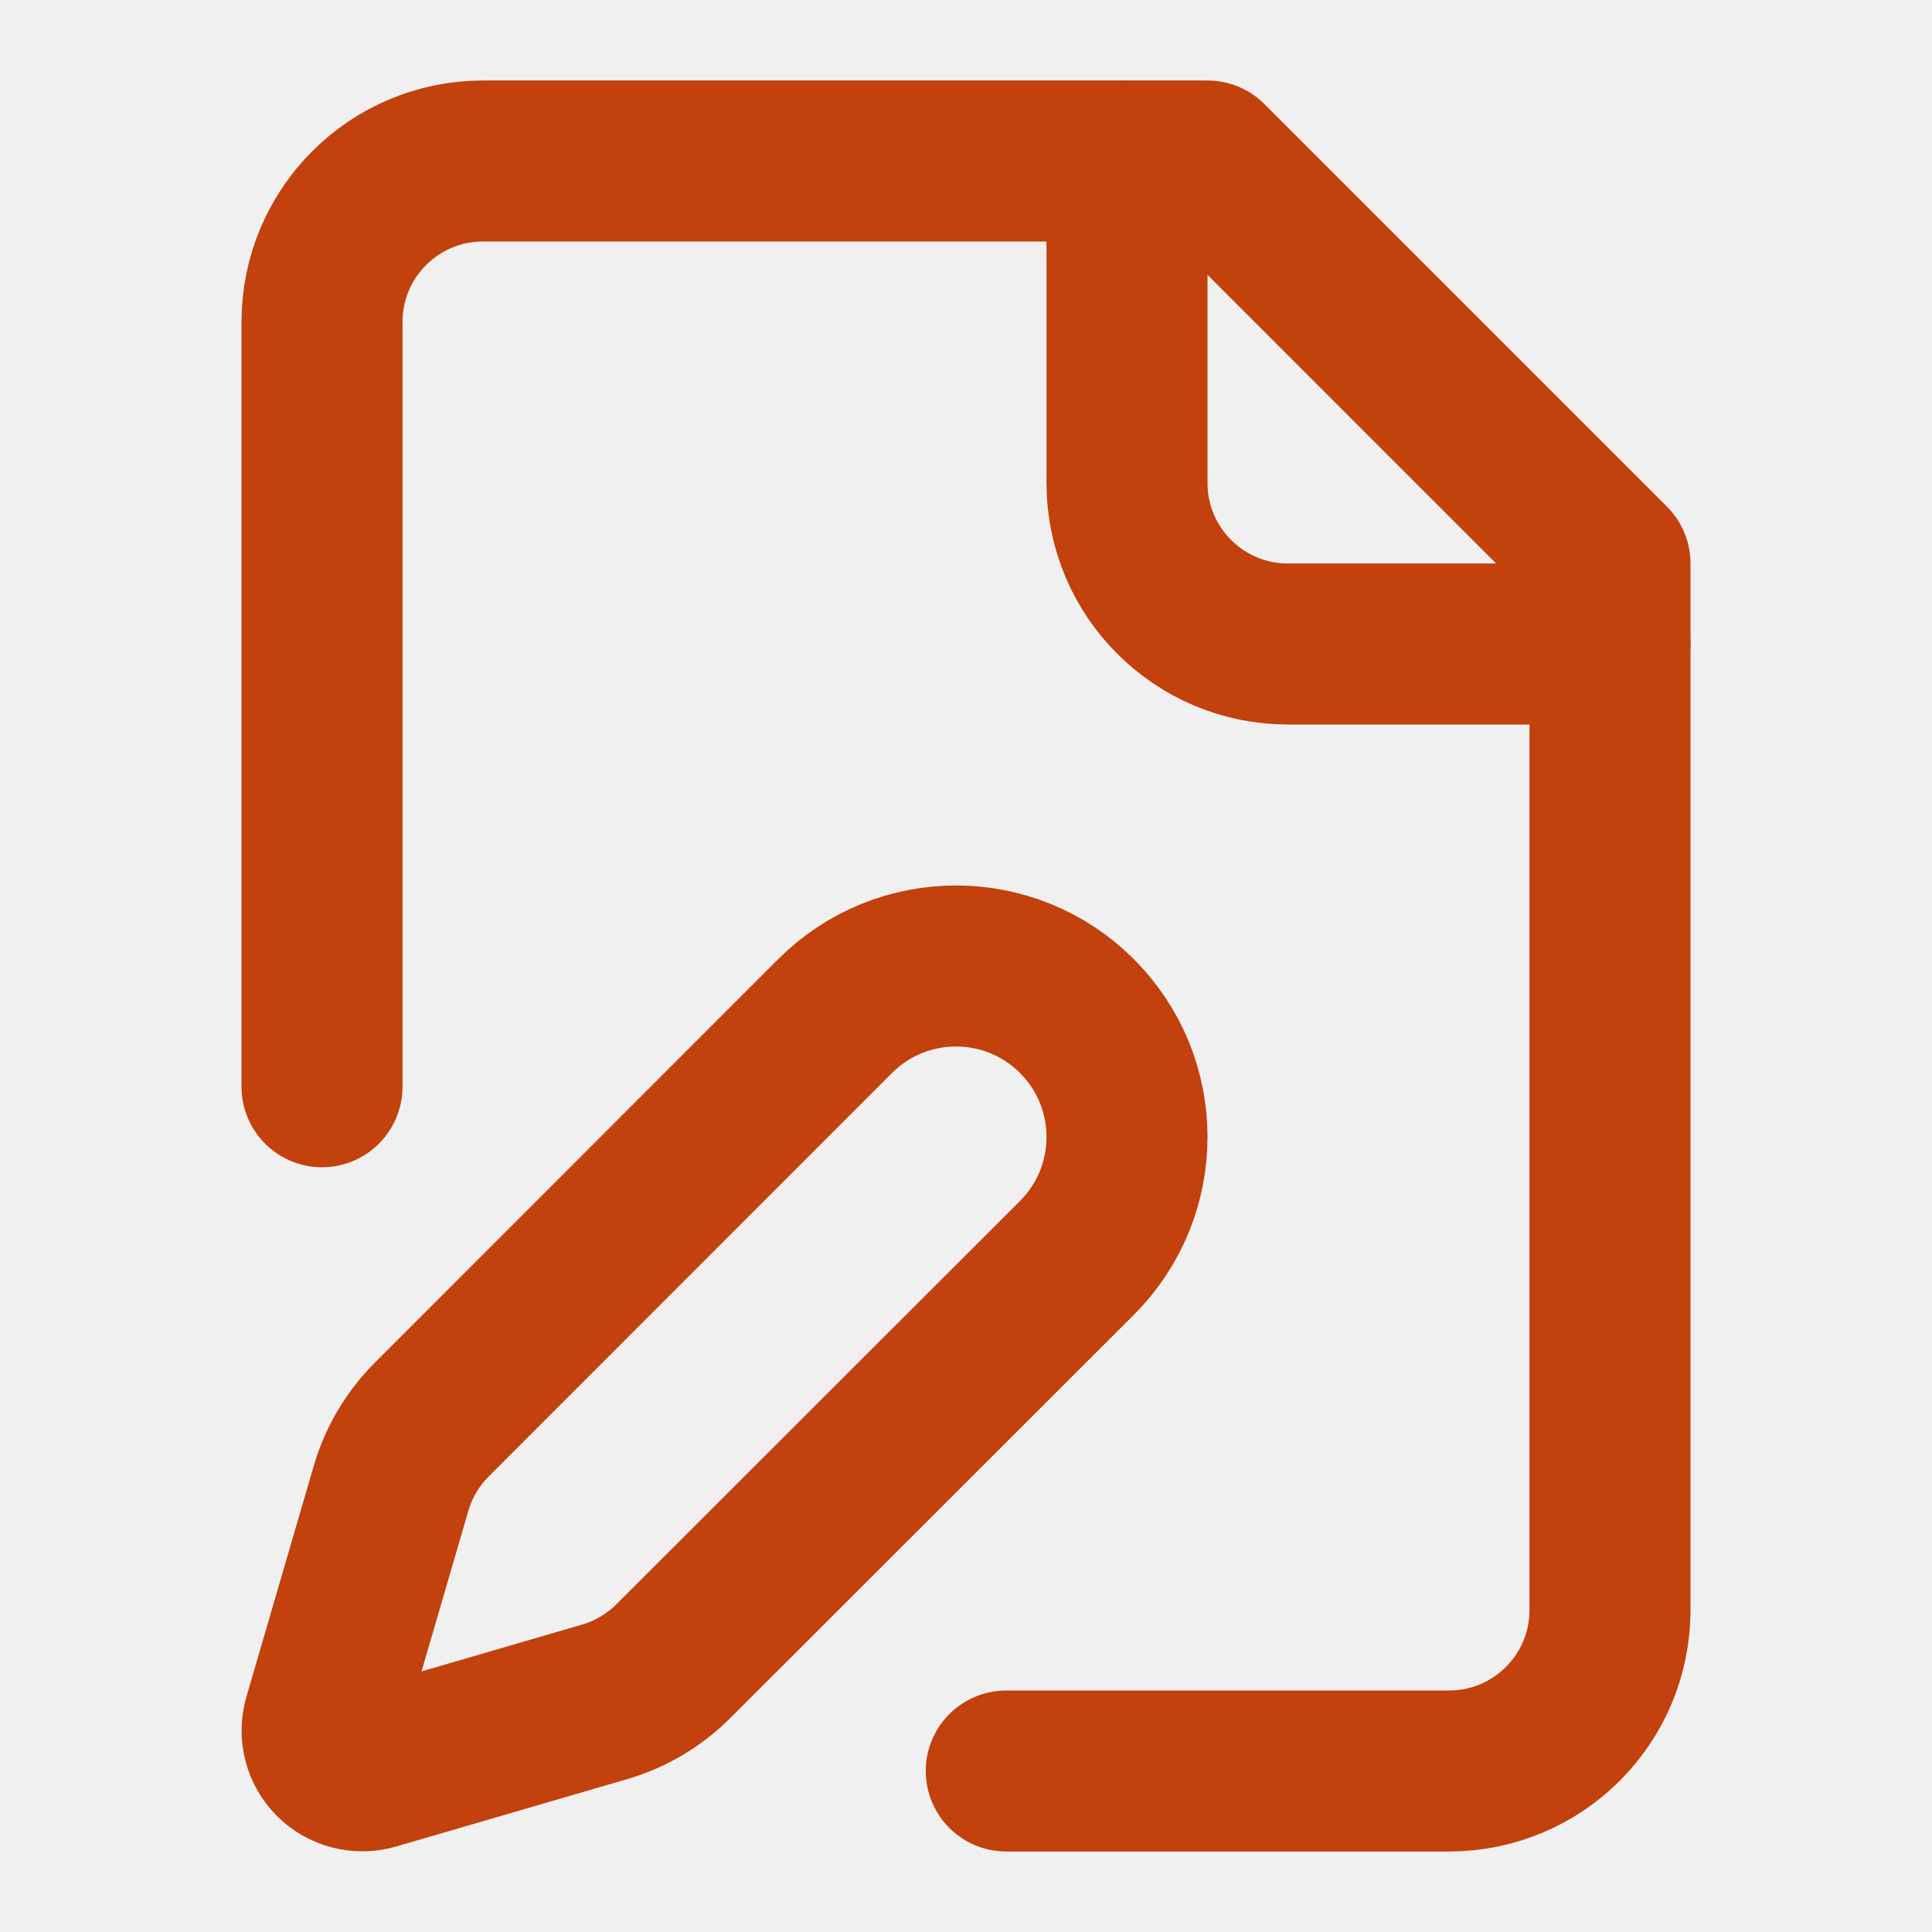
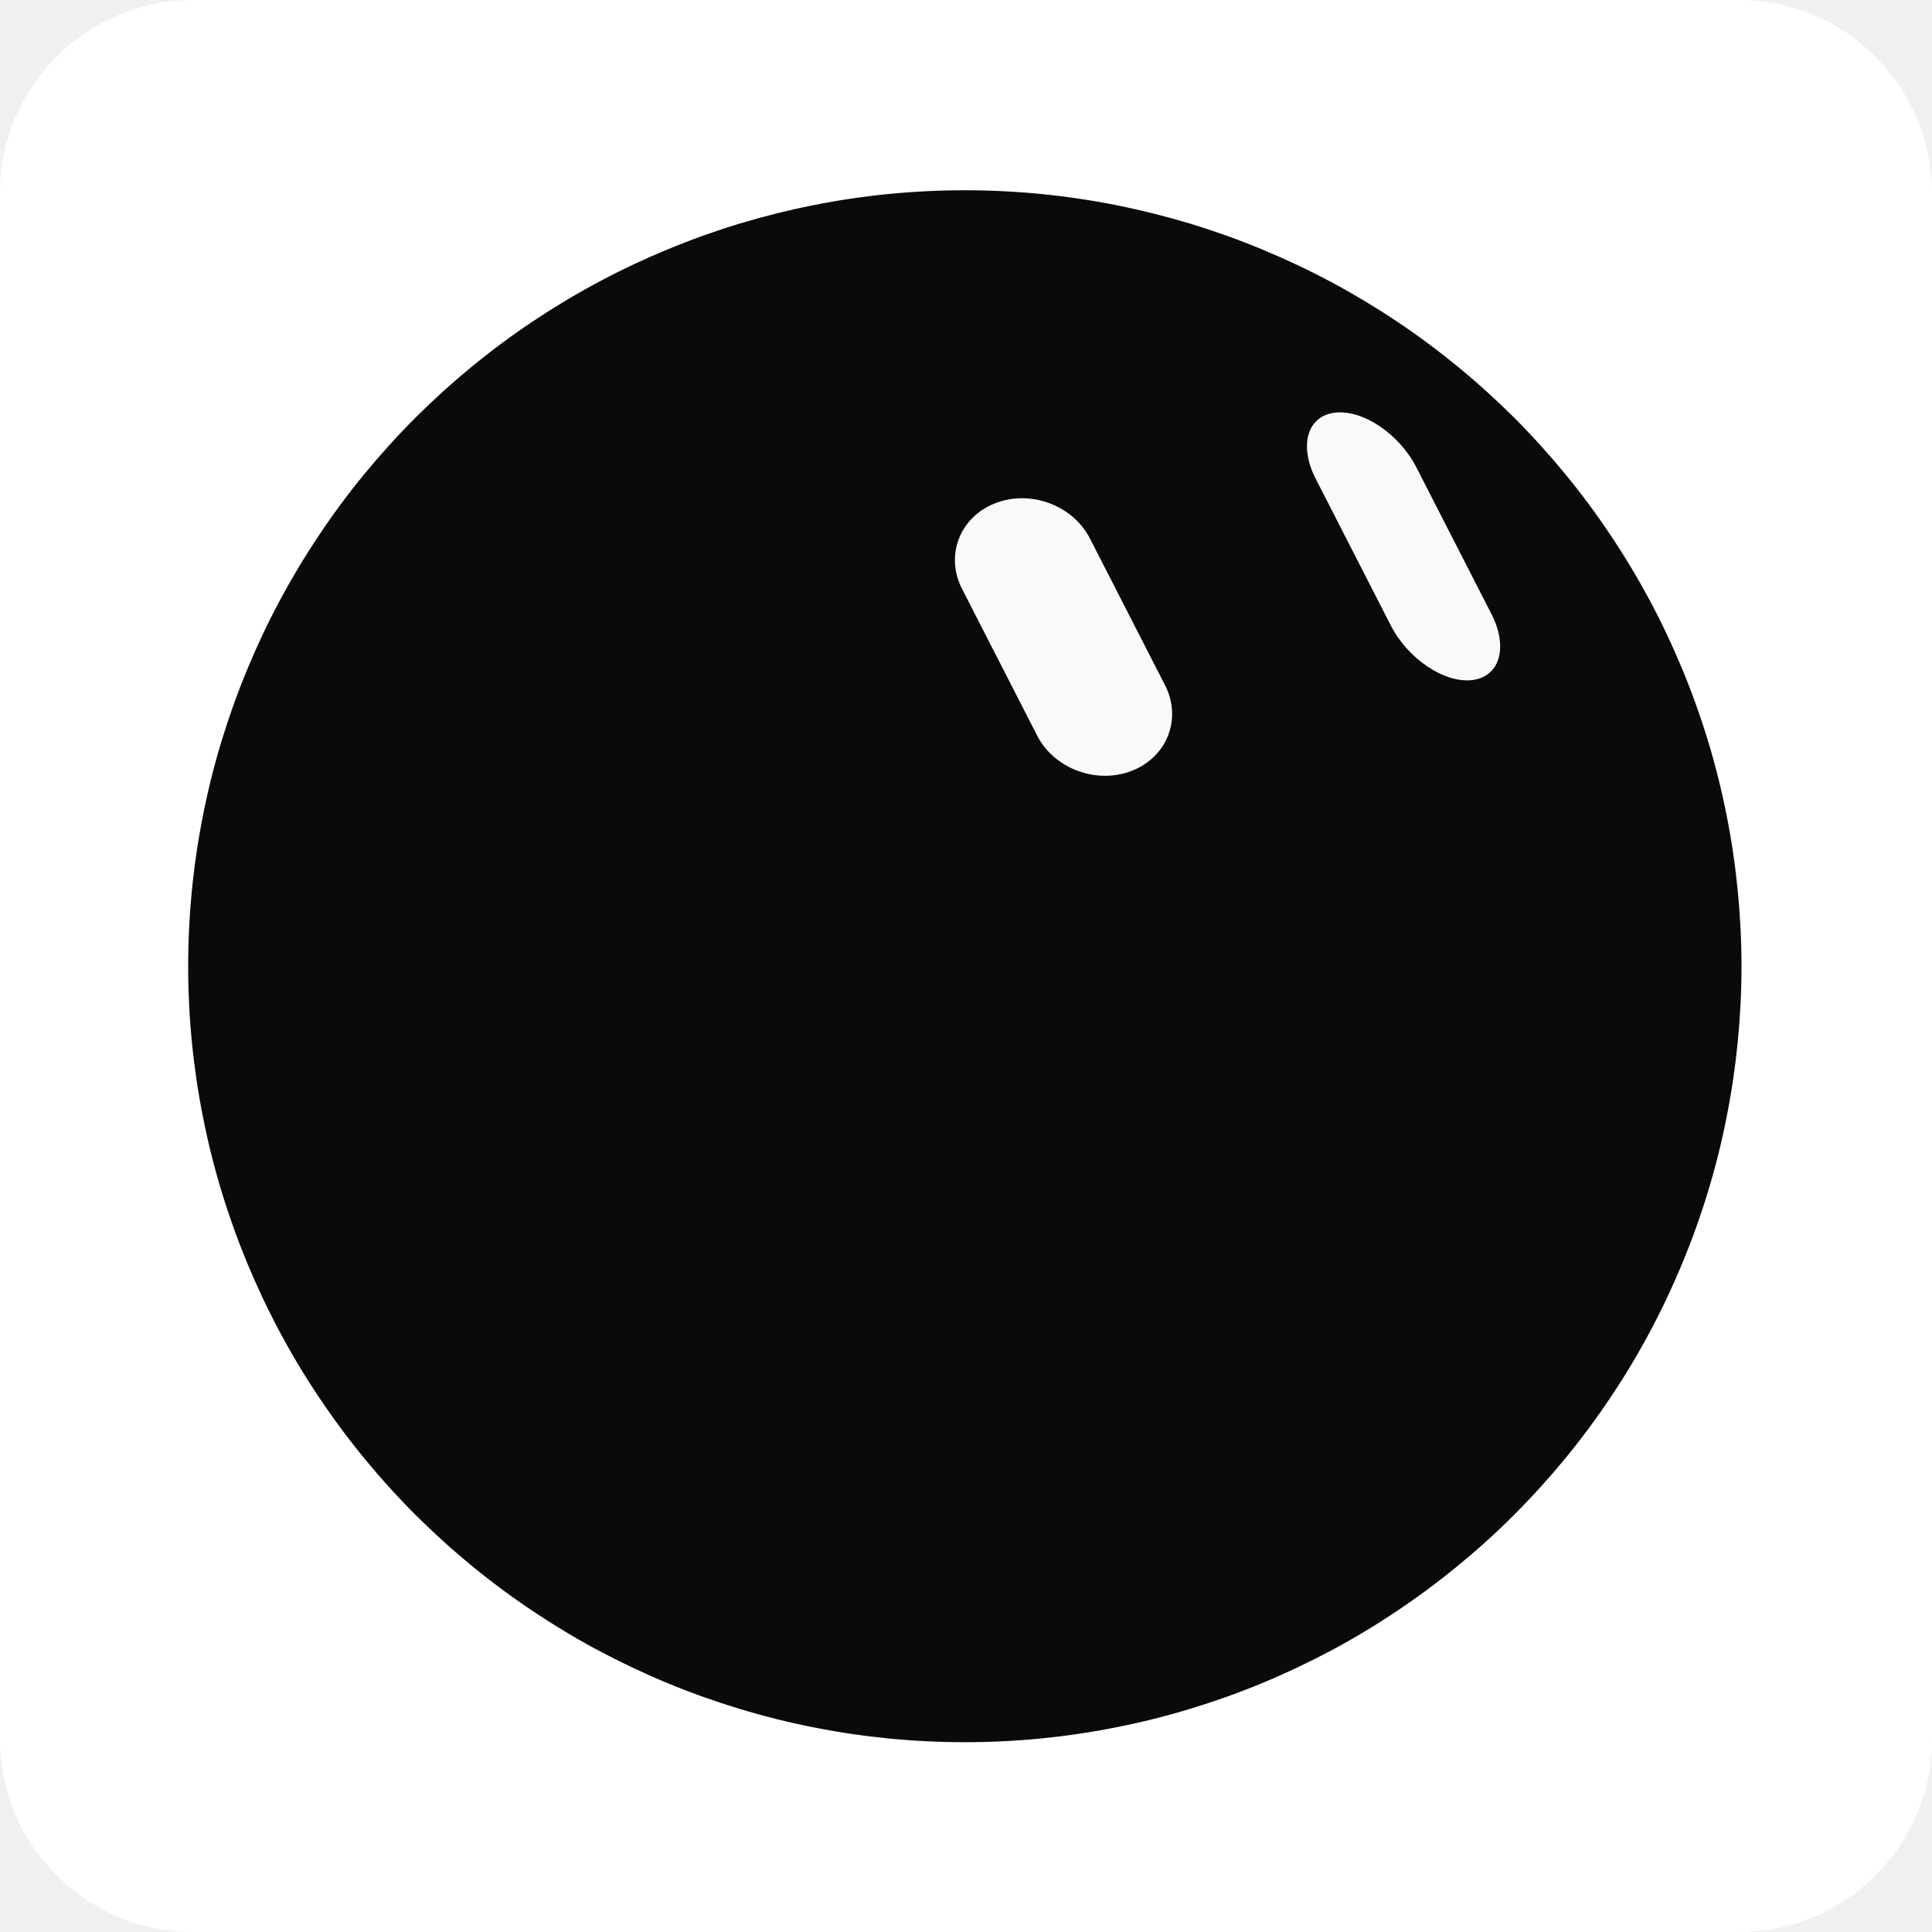
- <svg xmlns="http://www.w3.org/2000/svg" viewBox="0 0 24 24" fill="none" stroke="#c2410c" stroke-width="2" stroke-linecap="round" stroke-linejoin="round">
-   <path d="M12.5 22H18a2 2 0 0 0 2-2V7l-5-5H6a2 2 0 0 0-2 2v9.5" />
-   <path d="M14 2v4a2 2 0 0 0 2 2h4" />
-   <path d="M13.378 15.626a1 1 0 1 0-3.004-3.004l-5.01 5.012a2 2 0 0 0-.506.854l-.837 2.87a.5.5 0 0 0 .62.62l2.87-.837a2 2 0 0 0 .854-.506z" />
+ <svg xmlns="http://www.w3.org/2000/svg" width="512" height="512" viewBox="-125 -125 250 250" role="img" aria-label="อวตารไอคอนเคลื่อนไหว">
+   <rect x="-125" y="-125" width="250" height="250" fill="#ffffff" rx="25" data-fond="1" />
+   <defs>
+     <mask id="bot-mask-bot-8rniiw" maskUnits="userSpaceOnUse" x="-158" y="-158" width="316" height="316">
+       <path d="M99.85 0.03C99.85 3.3 99.68 6.58 99.36 9.83C99.04 13.07 98.56 16.32 97.92 19.52C97.29 22.73 96.49 25.91 95.54 29.03C94.59 32.16 93.48 35.25 92.23 38.27C90.98 41.28 89.58 44.25 88.04 47.13C86.5 50.01 84.81 52.83 82.99 55.54C81.18 58.25 79.22 60.89 77.15 63.41C75.07 65.94 72.87 68.37 70.56 70.68C68.25 72.99 65.81 75.19 63.28 77.26C60.76 79.33 58.12 81.29 55.4 83.1C52.69 84.92 49.87 86.61 46.99 88.15C44.1 89.68 41.13 91.09 38.11 92.34C35.1 93.59 32 94.69 28.87 95.64C25.75 96.59 22.56 97.39 19.35 98.02C16.15 98.66 12.9 99.14 9.65 99.46C6.4 99.78 3.11 99.94 -0.15 99.94C-3.42 99.94 -6.7 99.78 -9.96 99.46C-13.21 99.14 -16.46 98.66 -19.66 98.02C-22.87 97.39 -26.06 96.59 -29.18 95.64C-32.31 94.69 -35.4 93.59 -38.42 92.34C-41.44 91.09 -44.41 89.68 -47.29 88.15C-50.18 86.61 -52.99 84.92 -55.71 83.1C-58.43 81.29 -61.07 79.33 -63.59 77.26C-66.12 75.19 -68.55 72.99 -70.87 70.68C-73.18 68.37 -75.38 65.94 -77.46 63.41C-79.53 60.89 -81.49 58.25 -83.3 55.54C-85.12 52.83 -86.81 50.01 -88.35 47.13C-89.89 44.25 -91.29 41.28 -92.54 38.27C-93.79 35.25 -94.9 32.16 -95.85 29.03C-96.8 25.91 -97.6 22.73 -98.23 19.52C-98.87 16.32 -99.35 13.07 -99.67 9.83C-99.99 6.58 -100.15 3.3 -100.15 0.03C-100.15 -3.23 -99.99 -6.51 -99.67 -9.76C-99.35 -13.01 -98.87 -16.26 -98.23 -19.46C-97.6 -22.66 -96.8 -25.85 -95.85 -28.97C-94.9 -32.09 -93.79 -35.19 -92.54 -38.2C-91.29 -41.22 -89.89 -44.19 -88.35 -47.07C-86.81 -49.94 -85.12 -52.76 -83.3 -55.47C-81.49 -58.19 -79.53 -60.83 -77.46 -63.35C-75.38 -65.87 -73.18 -68.31 -70.87 -70.62C-68.55 -72.92 -66.12 -75.13 -63.59 -77.2C-61.07 -79.27 -58.43 -81.23 -55.71 -83.04C-52.99 -84.85 -50.18 -86.54 -47.29 -88.08C-44.41 -89.62 -41.44 -91.02 -38.42 -92.27C-35.4 -93.52 -32.31 -94.63 -29.18 -95.58C-26.06 -96.52 -22.87 -97.32 -19.66 -97.96C-16.46 -98.6 -13.21 -99.08 -9.96 -99.4C-6.7 -99.72 -3.42 -99.88 -0.15 -99.88C3.11 -99.88 6.4 -99.72 9.65 -99.4C12.9 -99.08 16.15 -98.6 19.35 -97.96C22.56 -97.32 25.75 -96.52 28.87 -95.58C32 -94.63 35.1 -93.52 38.11 -92.27C41.13 -91.02 44.1 -89.62 46.99 -88.08C49.87 -86.54 52.69 -84.85 55.4 -83.04C58.12 -81.23 60.76 -79.27 63.28 -77.2C65.81 -75.13 68.25 -72.92 70.56 -70.62C72.87 -68.31 75.07 -65.87 77.15 -63.35C79.22 -60.83 81.18 -58.19 82.99 -55.47C84.81 -52.76 86.5 -49.94 88.04 -47.07C89.58 -44.19 90.98 -41.22 92.23 -38.2C93.48 -35.19 94.59 -32.09 95.54 -28.97C96.49 -25.85 97.29 -22.66 97.92 -19.46C98.56 -16.26 99.04 -13.01 99.36 -9.76C99.68 -6.51 99.85 -3.23 99.85 0.03Z" fill="#fff" />
+       <path d="M-9.3 -11.3A9.3 9.3 0 0 1 0 -20.6L0 -20.6A9.3 9.3 0 0 1 9.3 -11.3L9.3 11.3A9.3 9.3 0 0 1 0 20.6L0 20.6A9.3 9.3 0 0 1 -9.3 11.3Z" transform="matrix(0.89,-0.35,0.43,0.84,12.62,-42.57)" opacity="1" fill="#000" />
+       <path d="M-9.3 -11.3A9.3 9.3 0 0 1 0 -20.6L0 -20.6A9.3 9.3 0 0 1 9.3 -11.3L9.3 11.3A9.3 9.3 0 0 1 0 20.6L0 20.6A9.3 9.3 0 0 1 -9.3 11.3Z" transform="matrix(0.7,-0.08,0.43,0.84,56.62,-54.3)" opacity="1" fill="#000" />
+     </mask>
+   </defs>
+   <g fill="none" stroke-linecap="round" />
+   <g opacity="1">
+     <path d="M99.85 0.03C99.85 3.3 99.68 6.58 99.36 9.83C99.04 13.07 98.56 16.32 97.92 19.52C97.29 22.73 96.49 25.91 95.54 29.03C94.59 32.16 93.48 35.25 92.23 38.27C90.98 41.28 89.58 44.25 88.04 47.13C86.5 50.01 84.81 52.83 82.99 55.54C81.18 58.25 79.22 60.89 77.15 63.41C75.07 65.94 72.87 68.37 70.56 70.68C68.25 72.99 65.81 75.19 63.28 77.26C60.76 79.33 58.12 81.29 55.4 83.1C52.69 84.92 49.87 86.61 46.99 88.15C44.1 89.68 41.13 91.09 38.11 92.34C35.1 93.59 32 94.69 28.87 95.64C25.75 96.59 22.56 97.39 19.35 98.02C16.15 98.66 12.9 99.14 9.65 99.46C6.4 99.78 3.11 99.94 -0.15 99.94C-3.42 99.94 -6.7 99.78 -9.96 99.46C-13.21 99.14 -16.46 98.66 -19.66 98.02C-22.87 97.39 -26.06 96.59 -29.18 95.64C-32.31 94.69 -35.4 93.59 -38.42 92.34C-41.44 91.09 -44.41 89.68 -47.29 88.15C-50.18 86.61 -52.99 84.92 -55.71 83.1C-58.43 81.29 -61.07 79.33 -63.59 77.26C-66.12 75.19 -68.55 72.99 -70.87 70.68C-73.18 68.37 -75.38 65.94 -77.46 63.41C-79.53 60.89 -81.49 58.25 -83.3 55.54C-85.12 52.83 -86.81 50.01 -88.35 47.13C-89.89 44.25 -91.29 41.28 -92.54 38.27C-93.79 35.25 -94.9 32.16 -95.85 29.03C-96.8 25.91 -97.6 22.73 -98.23 19.52C-98.87 16.32 -99.35 13.07 -99.67 9.83C-99.99 6.58 -100.15 3.3 -100.15 0.03C-100.15 -3.23 -99.99 -6.51 -99.67 -9.76C-99.35 -13.01 -98.87 -16.26 -98.23 -19.46C-97.6 -22.66 -96.8 -25.85 -95.85 -28.97C-94.9 -32.09 -93.79 -35.19 -92.54 -38.2C-91.29 -41.22 -89.89 -44.19 -88.35 -47.07C-86.81 -49.94 -85.12 -52.76 -83.3 -55.47C-81.49 -58.19 -79.53 -60.83 -77.46 -63.35C-75.38 -65.87 -73.18 -68.31 -70.87 -70.62C-68.55 -72.92 -66.12 -75.13 -63.59 -77.2C-61.07 -79.27 -58.43 -81.23 -55.71 -83.04C-52.99 -84.85 -50.18 -86.54 -47.29 -88.08C-44.41 -89.62 -41.44 -91.02 -38.42 -92.27C-35.4 -93.52 -32.31 -94.63 -29.18 -95.58C-26.06 -96.52 -22.87 -97.32 -19.66 -97.96C-16.46 -98.6 -13.21 -99.08 -9.96 -99.4C-6.7 -99.72 -3.42 -99.88 -0.15 -99.88C3.11 -99.88 6.4 -99.72 9.65 -99.4C12.9 -99.08 16.15 -98.6 19.35 -97.96C22.56 -97.32 25.75 -96.52 28.87 -95.58C32 -94.63 35.1 -93.52 38.11 -92.27C41.13 -91.02 44.1 -89.62 46.99 -88.08C49.87 -86.54 52.69 -84.85 55.4 -83.04C58.12 -81.23 60.76 -79.27 63.28 -77.2C65.81 -75.13 68.25 -72.92 70.56 -70.62C72.87 -68.31 75.07 -65.87 77.15 -63.35C79.22 -60.83 81.18 -58.19 82.99 -55.47C84.81 -52.76 86.5 -49.94 88.04 -47.07C89.58 -44.19 90.98 -41.22 92.23 -38.2C93.48 -35.19 94.59 -32.09 95.54 -28.97C96.49 -25.85 97.29 -22.66 97.92 -19.46C98.56 -16.26 99.04 -13.01 99.36 -9.76C99.68 -6.51 99.85 -3.23 99.85 0.03Z" fill="#f9f9f9" />
+     <g mask="url(#bot-mask-bot-8rniiw)">
+       <rect x="-158" y="-158" width="316" height="316" fill="#0a0a0c" />
+     </g>
+     <path d="M99.85 0.03C99.85 3.3 99.68 6.58 99.36 9.83C99.04 13.07 98.56 16.32 97.92 19.52C97.29 22.73 96.49 25.91 95.54 29.03C94.59 32.16 93.48 35.25 92.23 38.27C90.98 41.28 89.58 44.25 88.04 47.13C86.5 50.01 84.81 52.83 82.99 55.54C81.18 58.25 79.22 60.89 77.15 63.41C75.07 65.94 72.87 68.37 70.56 70.68C68.25 72.99 65.81 75.19 63.28 77.26C60.76 79.33 58.12 81.29 55.4 83.1C52.69 84.92 49.87 86.61 46.99 88.15C44.1 89.68 41.13 91.09 38.11 92.34C35.1 93.59 32 94.69 28.87 95.64C25.75 96.59 22.56 97.39 19.35 98.02C16.15 98.66 12.9 99.14 9.65 99.46C6.4 99.78 3.11 99.94 -0.15 99.94C-3.42 99.94 -6.7 99.78 -9.96 99.46C-13.21 99.14 -16.46 98.66 -19.66 98.02C-22.87 97.39 -26.06 96.59 -29.18 95.64C-32.31 94.69 -35.4 93.59 -38.42 92.34C-41.44 91.09 -44.41 89.68 -47.29 88.15C-50.18 86.61 -52.99 84.92 -55.71 83.1C-58.43 81.29 -61.07 79.33 -63.59 77.26C-66.12 75.19 -68.55 72.99 -70.87 70.68C-73.18 68.37 -75.38 65.94 -77.46 63.41C-79.53 60.89 -81.49 58.25 -83.3 55.54C-85.12 52.83 -86.81 50.01 -88.35 47.13C-89.89 44.25 -91.29 41.28 -92.54 38.27C-93.79 35.25 -94.9 32.16 -95.85 29.03C-96.8 25.91 -97.6 22.73 -98.23 19.52C-98.87 16.32 -99.35 13.07 -99.67 9.83C-99.99 6.58 -100.15 3.3 -100.15 0.03C-100.15 -3.23 -99.99 -6.51 -99.67 -9.76C-99.35 -13.01 -98.87 -16.26 -98.23 -19.46C-97.6 -22.66 -96.8 -25.85 -95.85 -28.97C-94.9 -32.09 -93.79 -35.19 -92.54 -38.2C-91.29 -41.22 -89.89 -44.19 -88.35 -47.07C-86.81 -49.94 -85.12 -52.76 -83.3 -55.47C-81.49 -58.19 -79.53 -60.83 -77.46 -63.35C-75.38 -65.87 -73.18 -68.31 -70.87 -70.62C-68.55 -72.92 -66.12 -75.13 -63.59 -77.2C-61.07 -79.27 -58.43 -81.23 -55.71 -83.04C-52.99 -84.85 -50.18 -86.54 -47.29 -88.08C-44.41 -89.62 -41.44 -91.02 -38.42 -92.27C-35.4 -93.52 -32.31 -94.63 -29.18 -95.58C-26.06 -96.52 -22.87 -97.32 -19.66 -97.96C-16.46 -98.6 -13.21 -99.08 -9.96 -99.4C-6.7 -99.72 -3.42 -99.88 -0.15 -99.88C3.11 -99.88 6.4 -99.72 9.65 -99.4C12.9 -99.08 16.15 -98.6 19.35 -97.96C22.56 -97.32 25.75 -96.52 28.87 -95.58C32 -94.63 35.1 -93.52 38.11 -92.27C41.13 -91.02 44.1 -89.62 46.99 -88.08C49.87 -86.54 52.69 -84.85 55.4 -83.04C58.12 -81.23 60.76 -79.27 63.28 -77.2C65.81 -75.13 68.25 -72.92 70.56 -70.62C72.87 -68.31 75.07 -65.87 77.15 -63.35C79.22 -60.83 81.18 -58.19 82.99 -55.47C84.81 -52.76 86.5 -49.94 88.04 -47.07C89.58 -44.19 90.98 -41.22 92.23 -38.2C93.48 -35.19 94.59 -32.09 95.54 -28.97C96.49 -25.85 97.29 -22.66 97.92 -19.46C98.56 -16.26 99.04 -13.01 99.36 -9.76C99.68 -6.51 99.85 -3.23 99.85 0.03Z" fill="none" stroke="#0a0a0c" stroke-width="1" />
+   </g>
+   <g />
+   <g fill="none" stroke-linecap="round" />
</svg>
